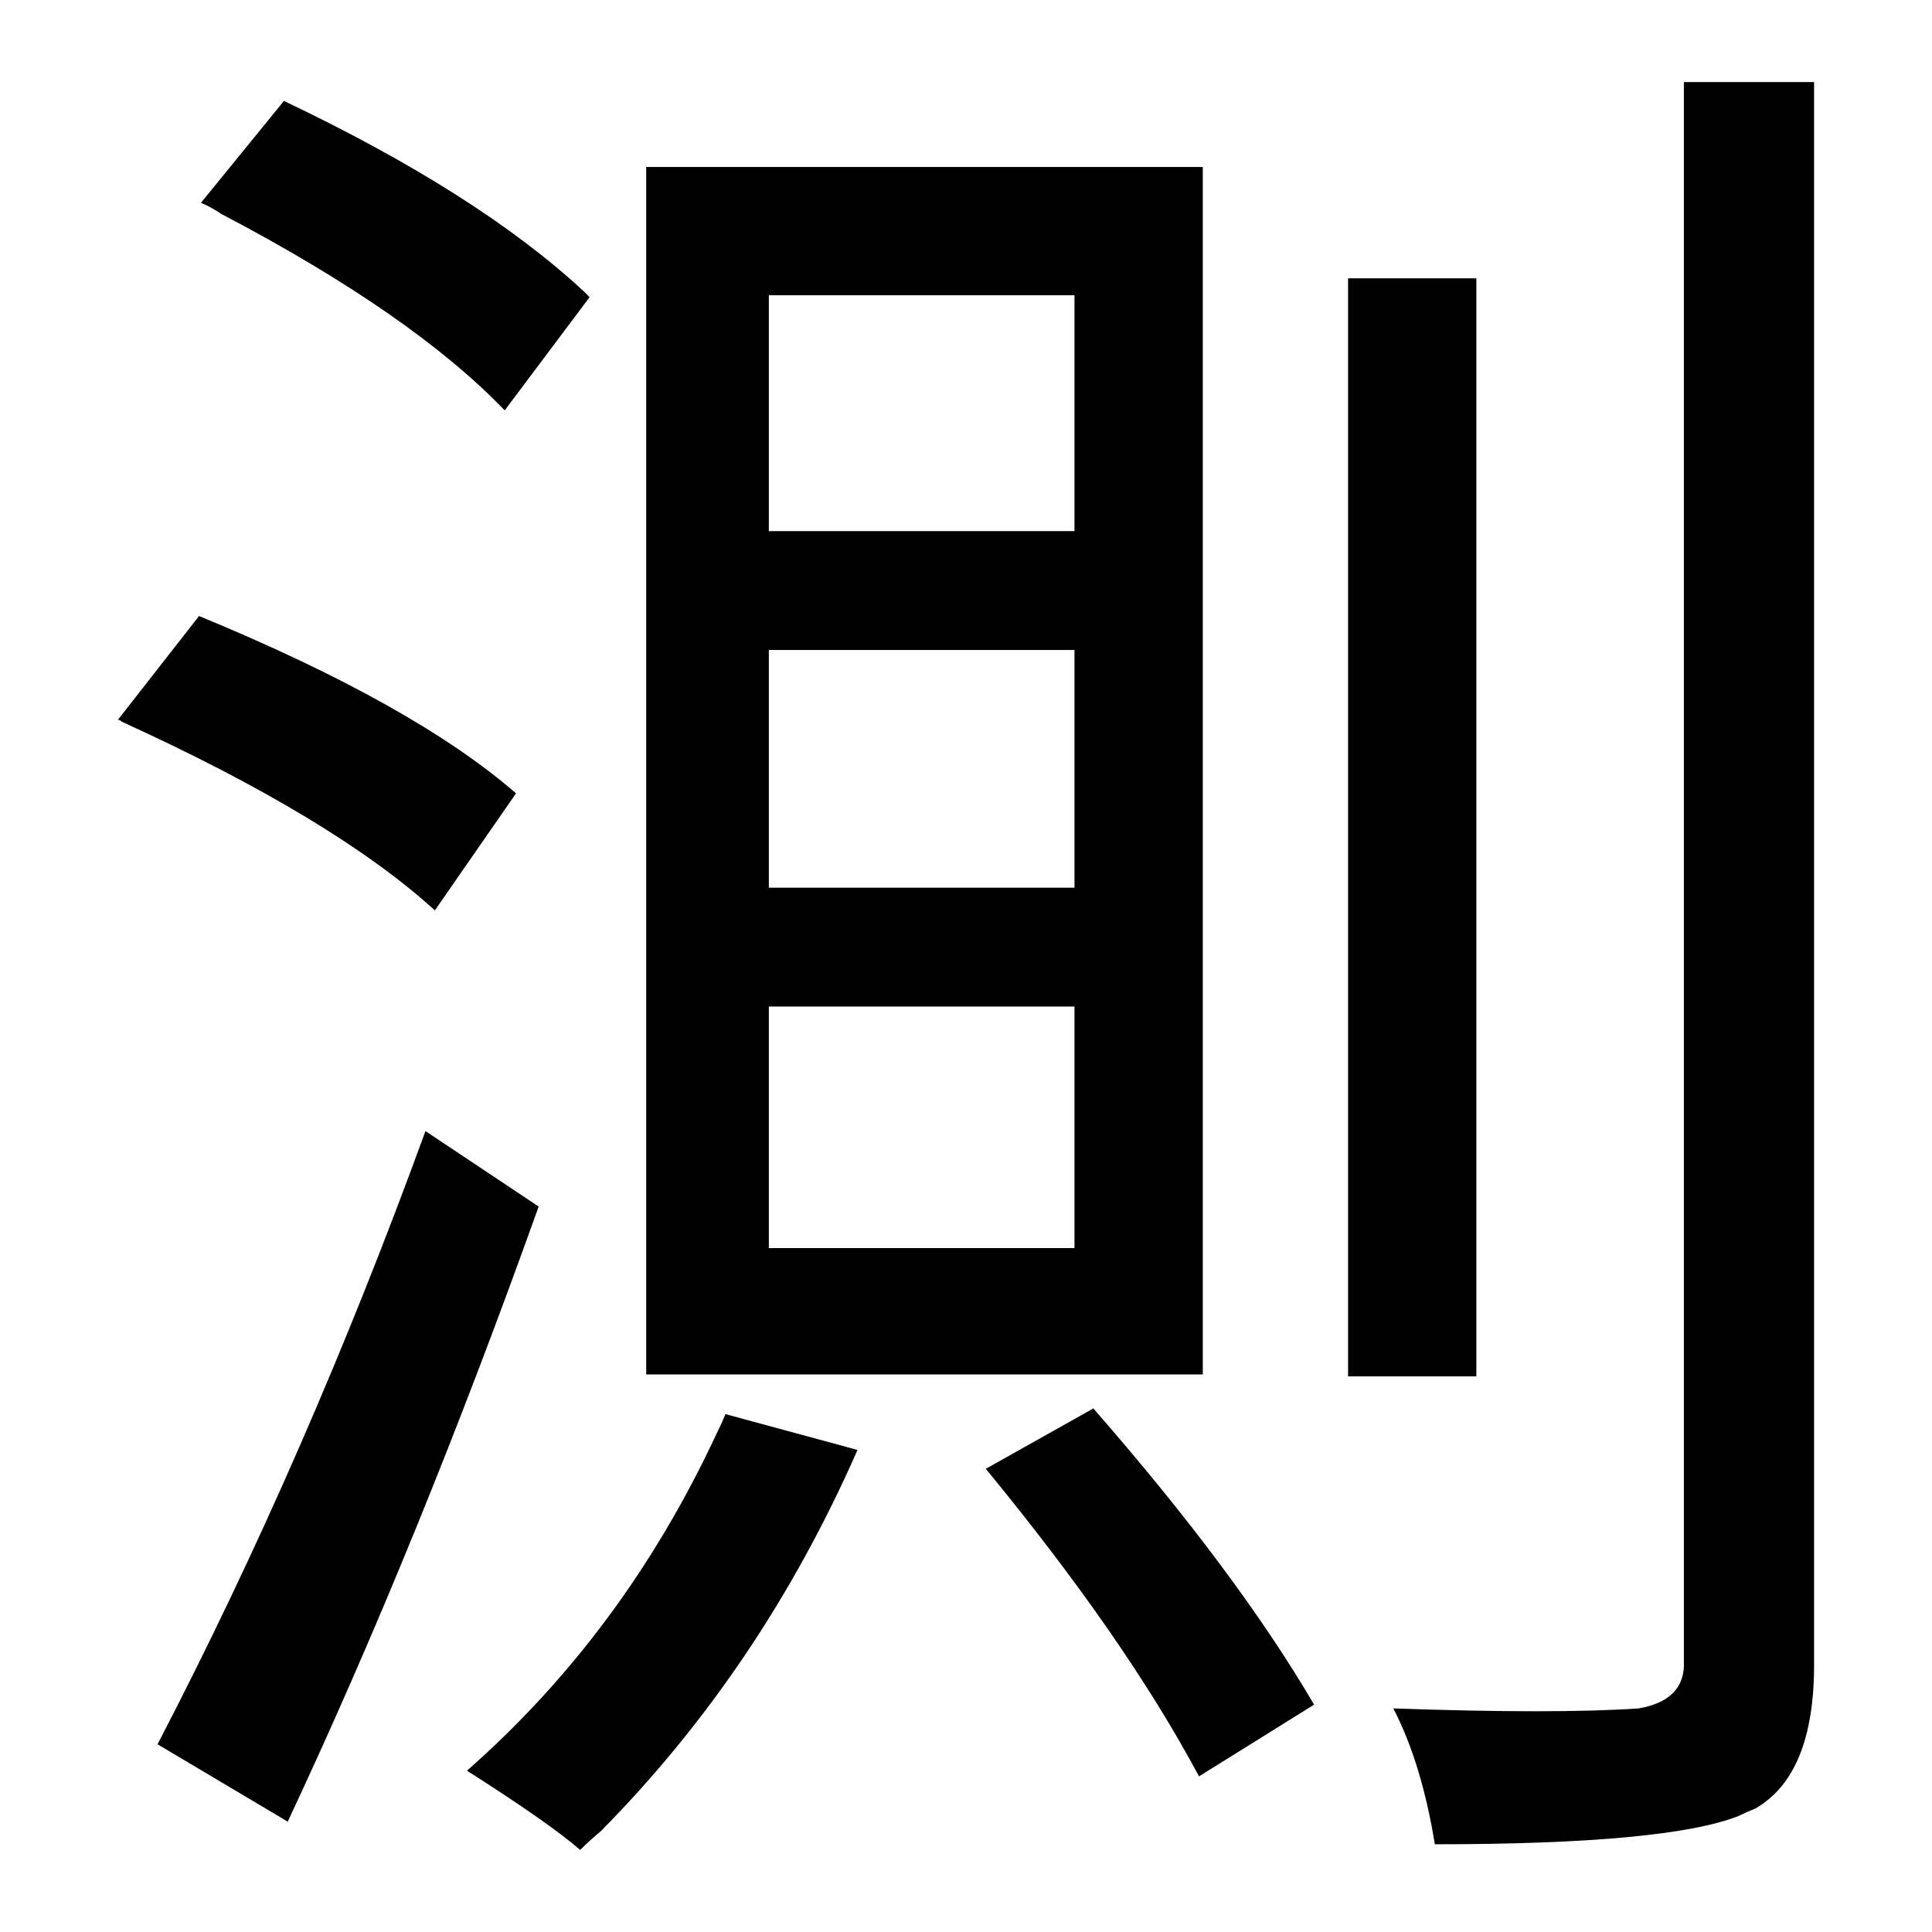
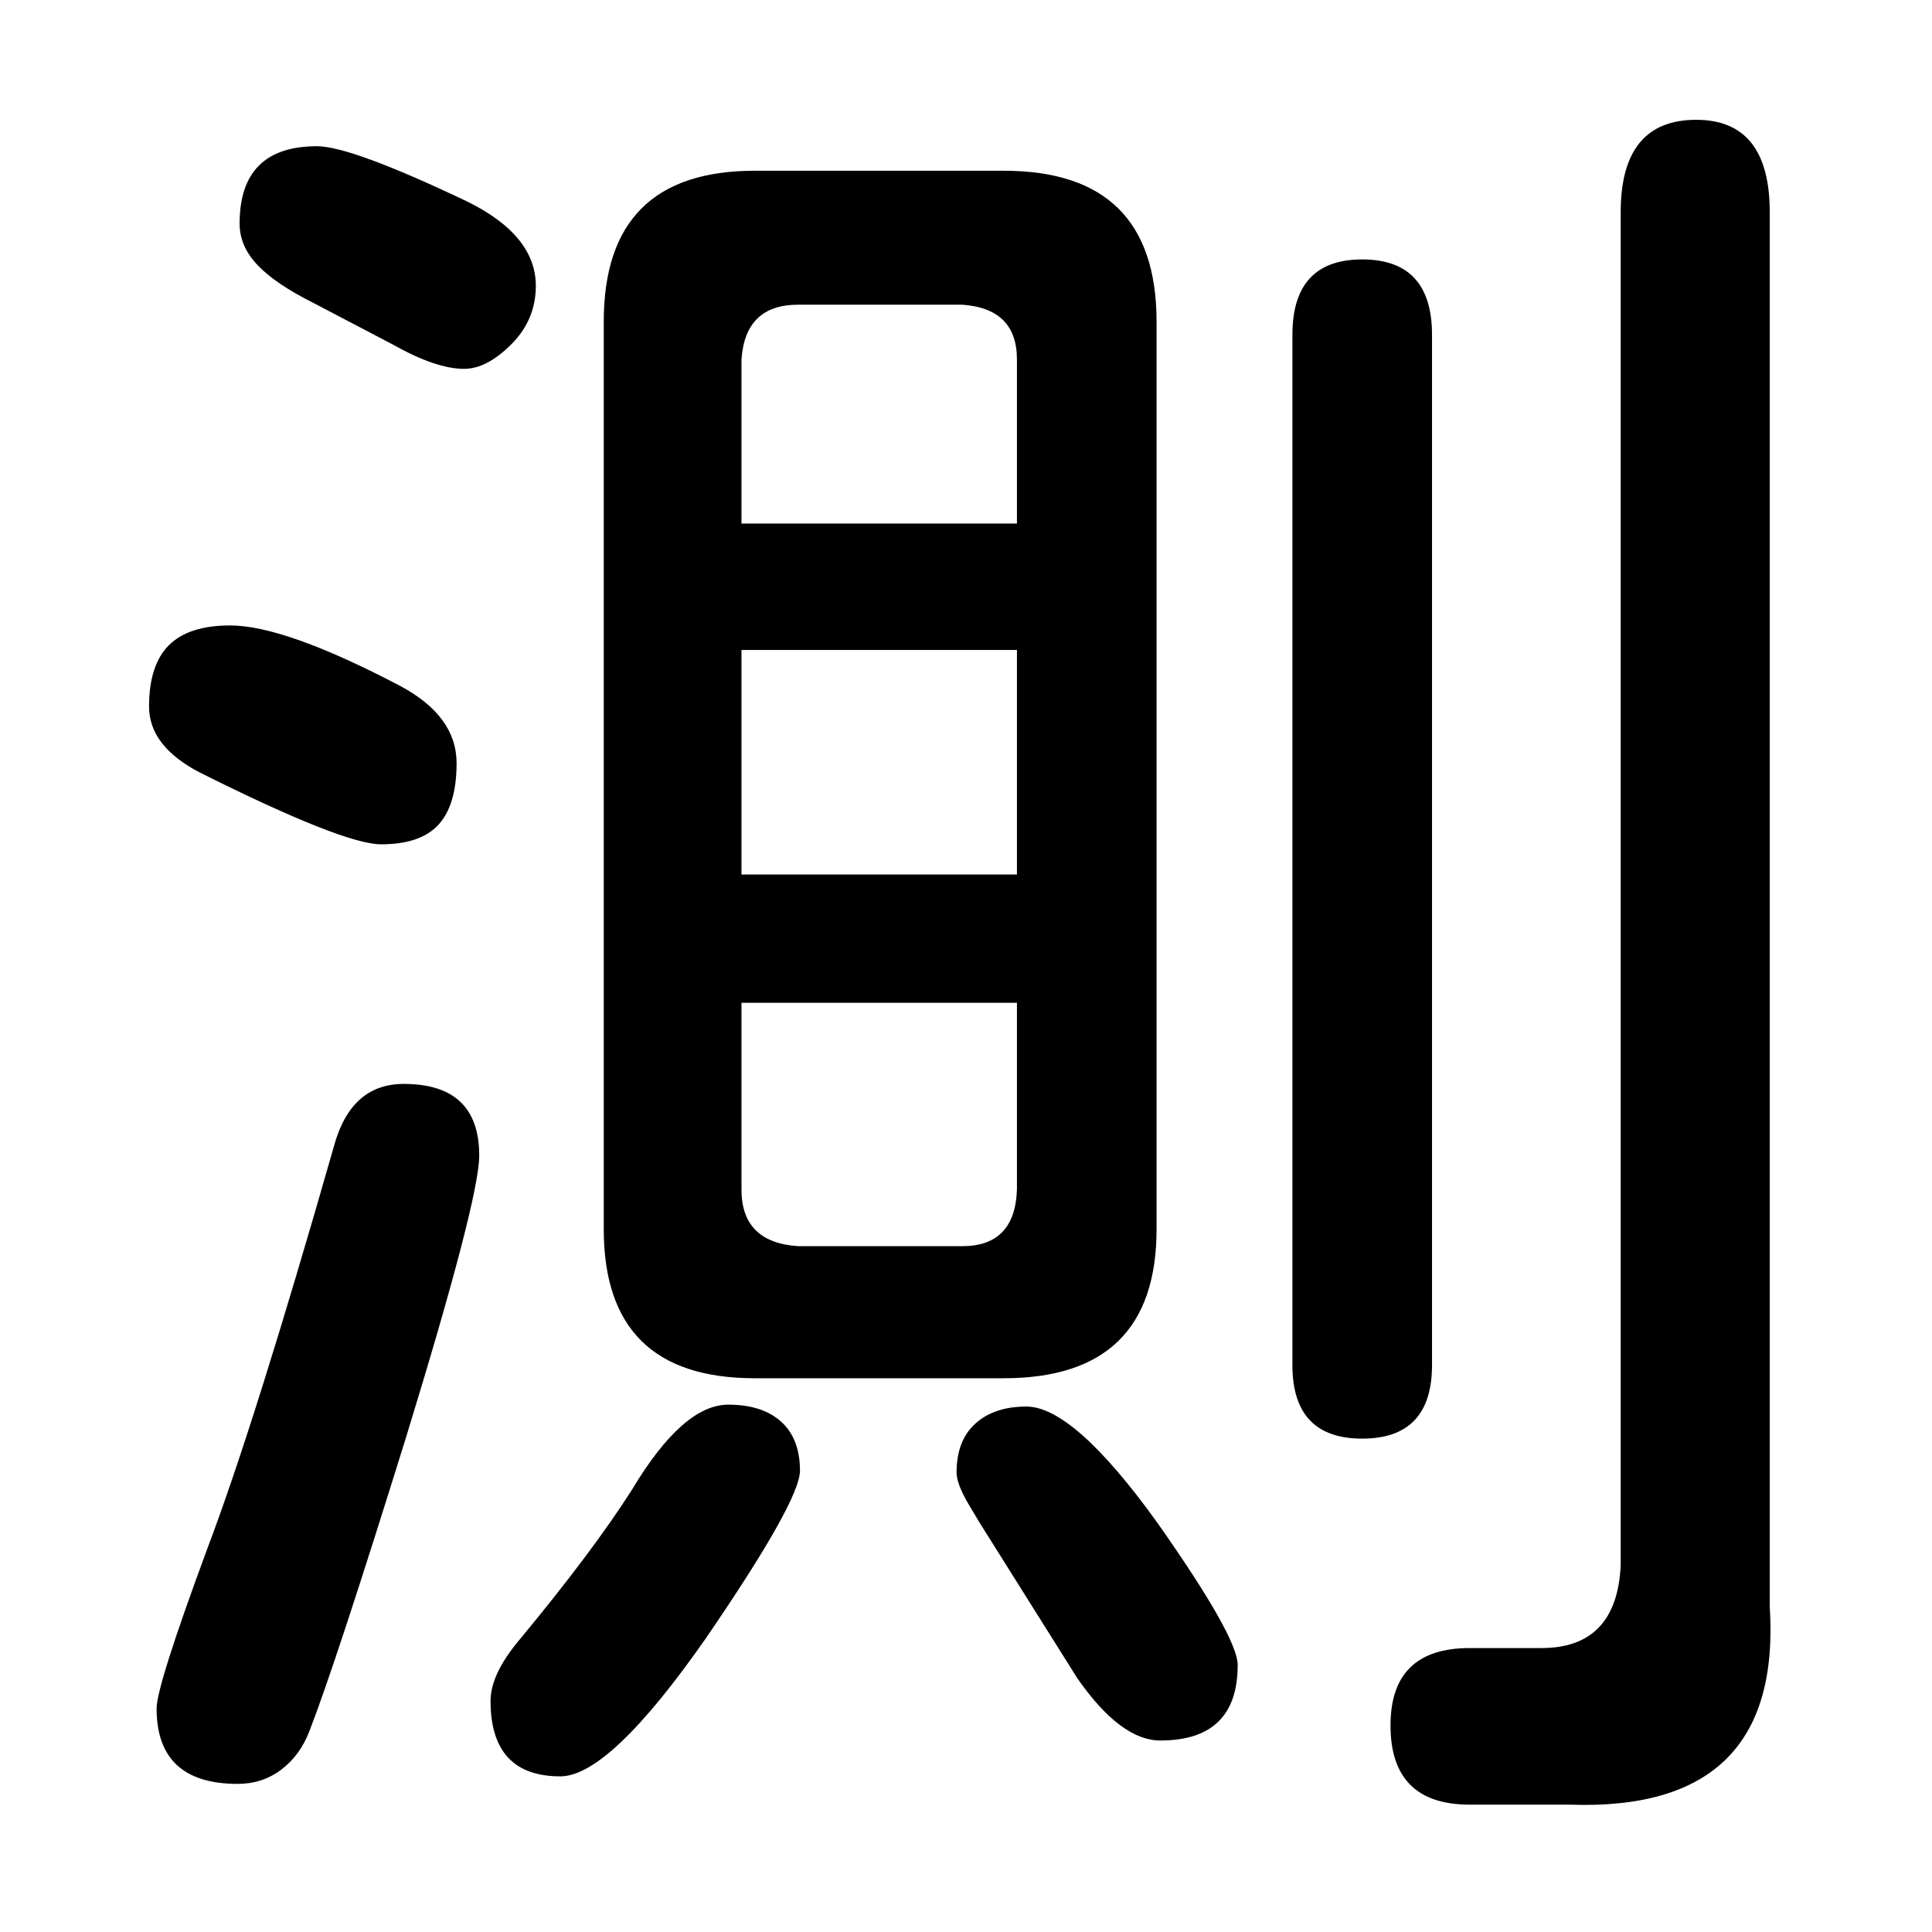
<svg xmlns="http://www.w3.org/2000/svg" viewBox="0 0 1024 1024">
-   <path d="M407.5 344.5V470.5H569.5V344.5ZM407.5 533.5V661.5H569.5V533.5ZM407.5 156.5V281.5H569.5V156.5ZM342.5 88.5H637.5V728.5H342.5ZM522.5 778.5 579.5 746.5Q655.5 833.5 696.5 903.5L635.5 941.5Q596.5 868.5 522.5 778.5ZM384.5 749.5 454.5 768.5Q403.5 884.5 318.5 970.5Q312.5 975.5 307.5 980.5Q291.5 966.5 247.5 938.5Q330.5 865.5 379.5 760.5Q382.5 754.5 384.5 749.5ZM892.5 43.5H961.5V882.5Q961.5 940.5 930.5 958.5Q925.5 960.5 921.5 962.5Q883.5 977.5 760.5 977.5Q753.5 934.5 738.5 905.5Q824.5 908.5 868.5 905.5Q891.5 901.5 892.5 883.5ZM714.5 147.5H782.5V729.5H714.5ZM106.5 107.5 150.5 53.5Q253.5 102.5 309.5 154.5Q311.5 156.5 312.5 157.5L267.5 217.5Q218.5 166.5 117.5 113.5Q111.5 109.5 106.5 107.5ZM62.5 381.5 105.5 326.5Q219.5 373.5 273.5 420.5L230.5 482.5Q176.5 433.5 64.5 382.5Q63.5 381.5 62.5 381.5ZM83.5 924.5Q162.5 772.5 225.5 599.5L285.5 639.5Q221.5 818.5 152.5 965.5Z" fill="black" />
+   <path d="M737.0 914.5Q737.0 873.5 779.0 873.5H817.0Q857.0 873.5 859.0 829.5V112.5Q859.0 63.5 899.0 63.5Q938.0 63.5 938.0 112.5V851.5Q945.0 960.5 832.0 956.5H779.0Q737.0 956.5 737.0 914.5ZM208.0 182.5 166.0 160.5Q146.0 150.5 136.5 140.5Q127.0 130.5 127.0 118.5Q127.0 77.5 168.0 77.5Q186.0 77.5 247.0 106.5Q284.0 124.5 284.0 151.5Q284.0 169.5 271.0 182.5Q258.0 195.5 246.0 195.5Q231.0 195.5 208.0 182.5ZM320.0 651.5V170.5Q320.0 90.5 400.0 90.5H532.0Q613.0 90.5 613.0 170.5V651.5Q613.0 730.5 532.0 730.5H400.0Q320.0 730.5 320.0 651.5ZM685.0 723.5V177.5Q685.0 137.5 722.0 137.5Q759.0 137.5 759.0 177.5V723.5Q759.0 762.5 722.0 762.5Q685.0 762.5 685.0 723.5ZM539.0 190.5Q539.0 163.5 510.0 161.5H423.0Q395.0 161.5 393.0 190.5V277.5H539.0ZM106.0 409.5Q79.0 395.5 79.0 374.5Q79.0 352.5 89.5 342.0Q100.0 331.5 122.0 331.5Q151.0 331.5 212.0 363.5Q242.0 379.5 242.0 404.5Q242.0 426.5 232.5 437.0Q223.0 447.5 202.0 447.5Q182.0 447.5 106.0 409.5ZM539.0 463.5V344.5H393.0V463.5ZM539.0 630.5V531.5H393.0V630.5Q393.0 658.5 423.0 660.5H510.0Q538.0 660.5 539.0 630.5ZM83.0 905.5Q83.0 893.5 110.0 820.5Q135.0 754.5 177.0 607.5Q186.0 574.5 214.0 574.5Q254.0 574.5 254.0 612.5Q254.0 635.5 215.0 762.5Q178.0 881.5 164.0 917.5Q159.0 930.5 149.0 938.0Q139.0 945.5 126.0 945.5Q83.0 945.5 83.0 905.5ZM260.0 901.5Q260.0 887.5 275.0 869.5Q314.0 822.5 335.0 789.5Q362.0 744.5 386.0 744.5Q404.0 744.5 414.0 753.5Q424.0 762.5 424.0 779.5Q424.0 795.5 374.0 868.5Q323.0 941.5 297.0 941.5Q260.0 941.5 260.0 901.5ZM571.0 889.5 522.0 811.5Q520.0 808.5 513.5 797.5Q507.0 786.5 507.0 780.5Q507.0 763.5 517.0 754.5Q527.0 745.5 544.0 745.5Q569.0 745.5 613.0 806.5Q656.0 867.5 656.0 882.5Q656.0 922.5 615.0 922.5Q594.0 922.5 571.0 889.5Z" fill="black" />
</svg>
